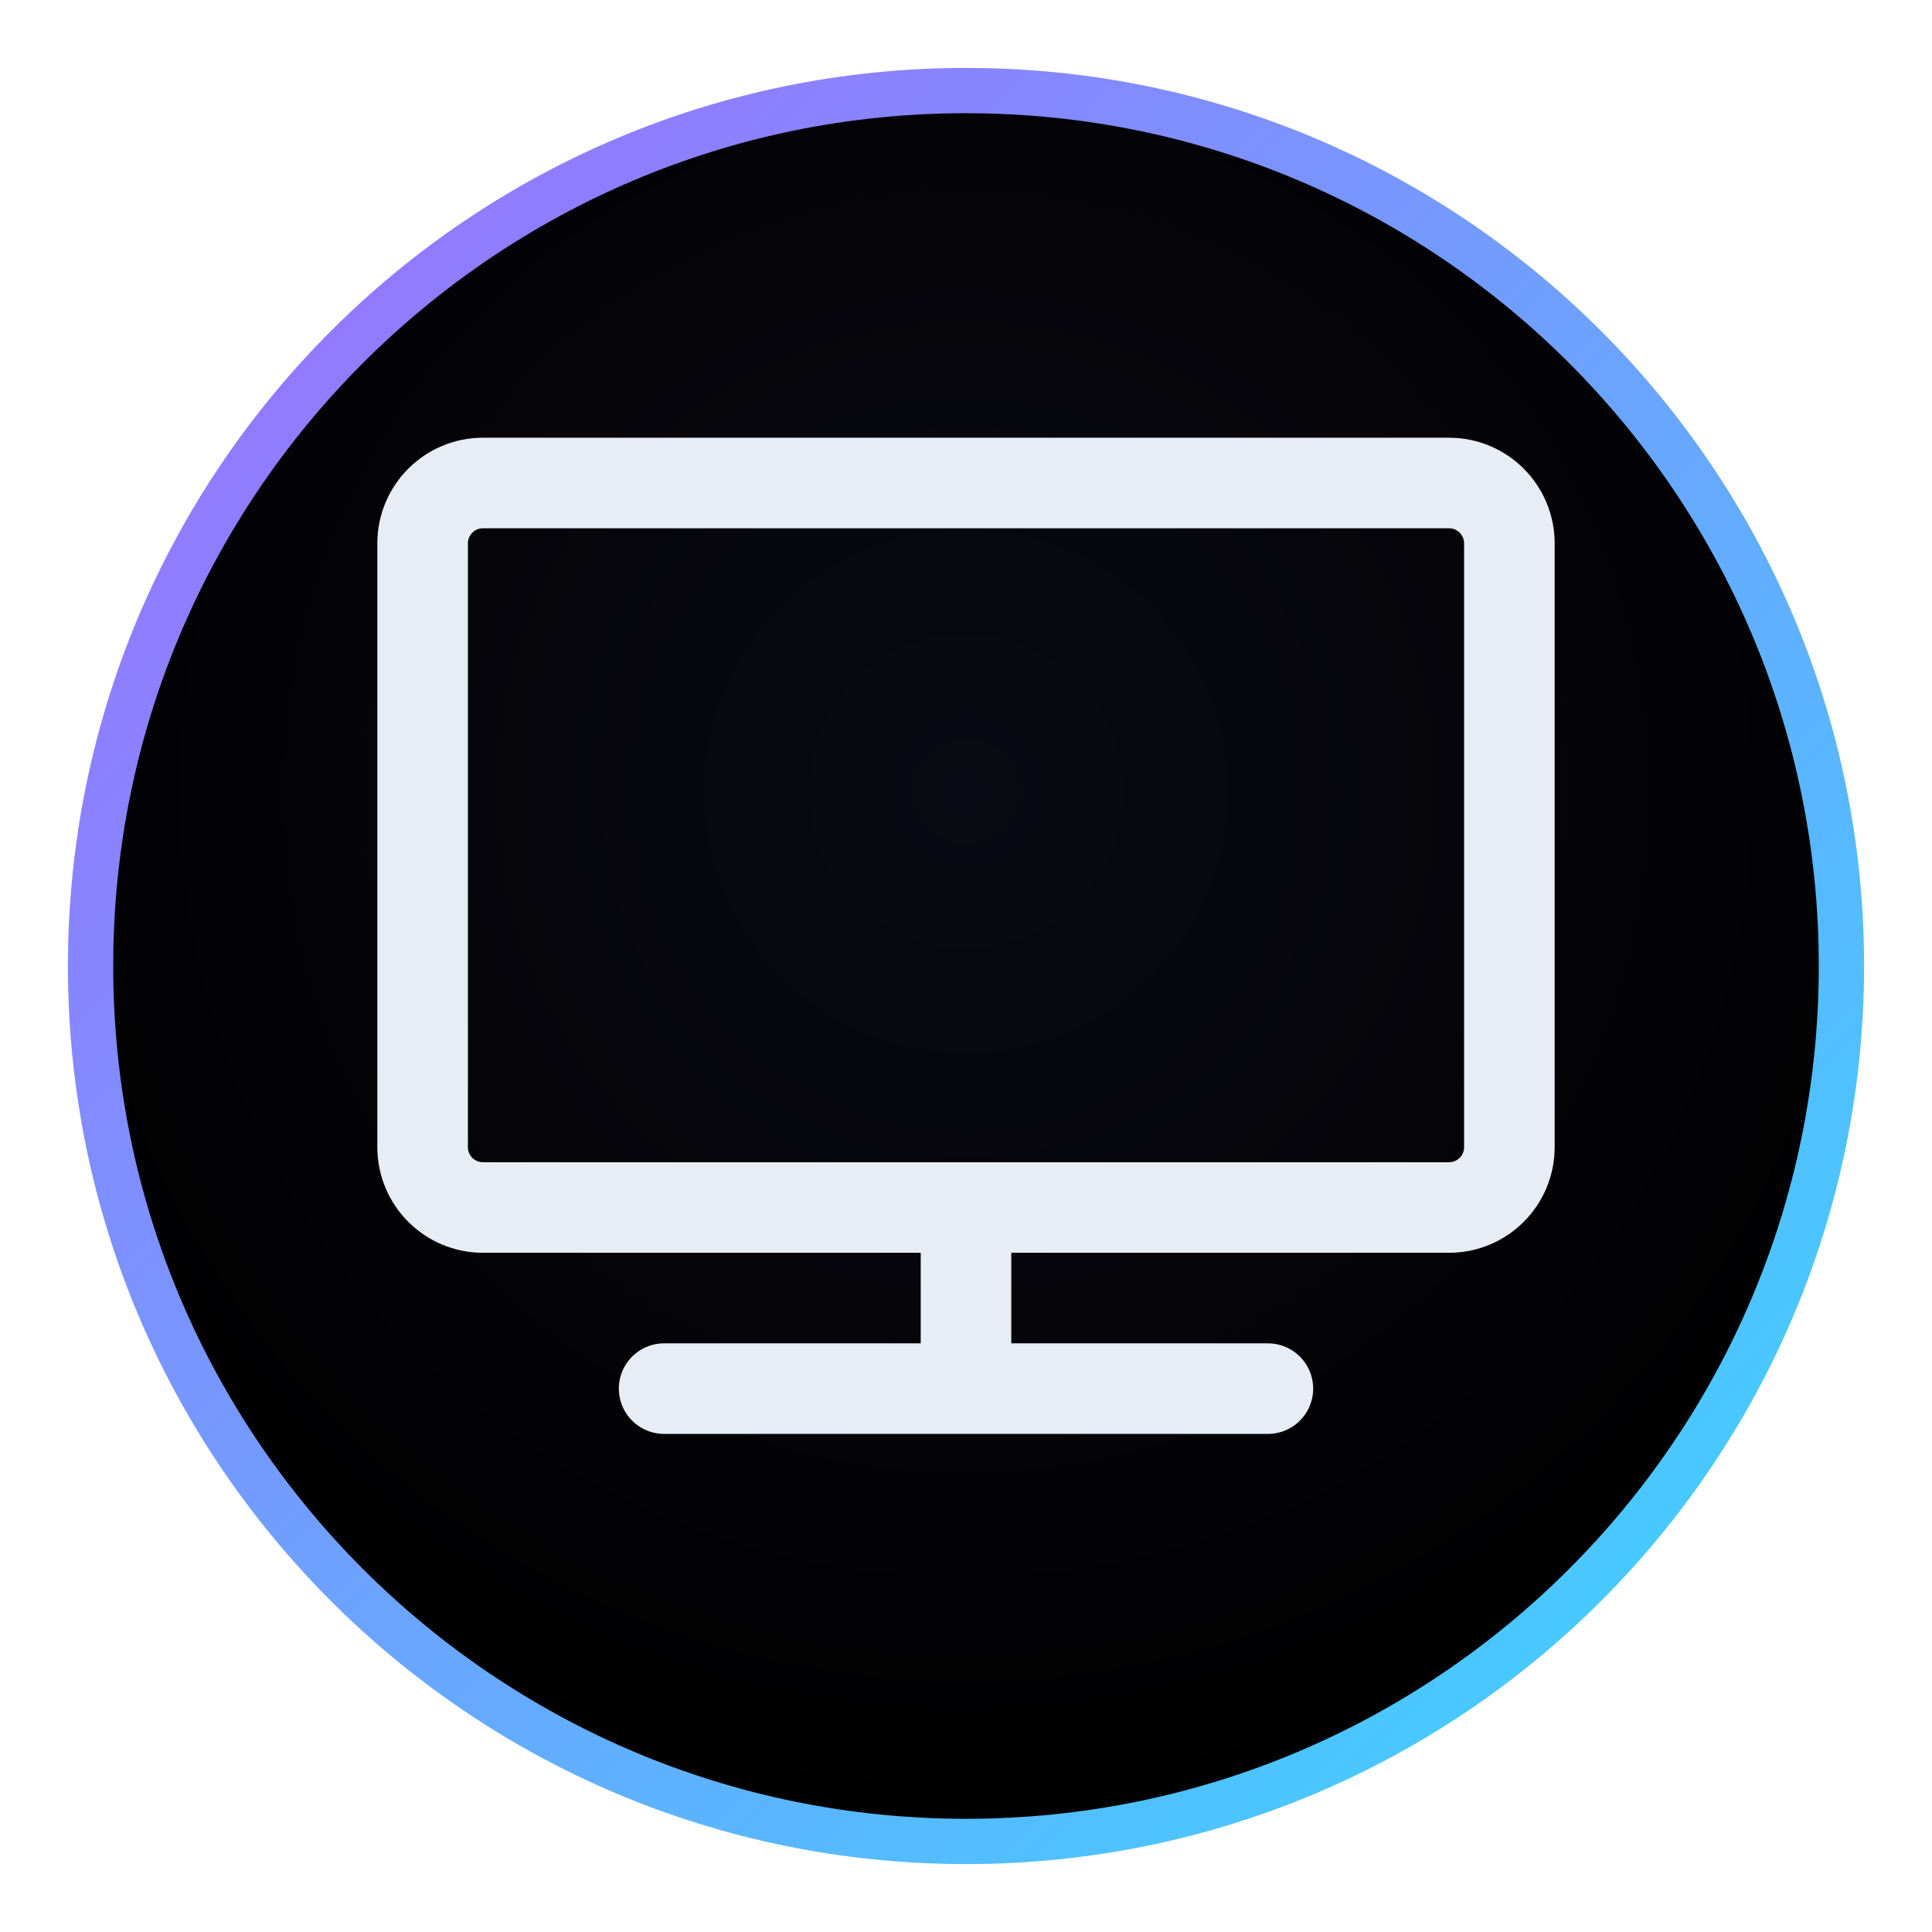
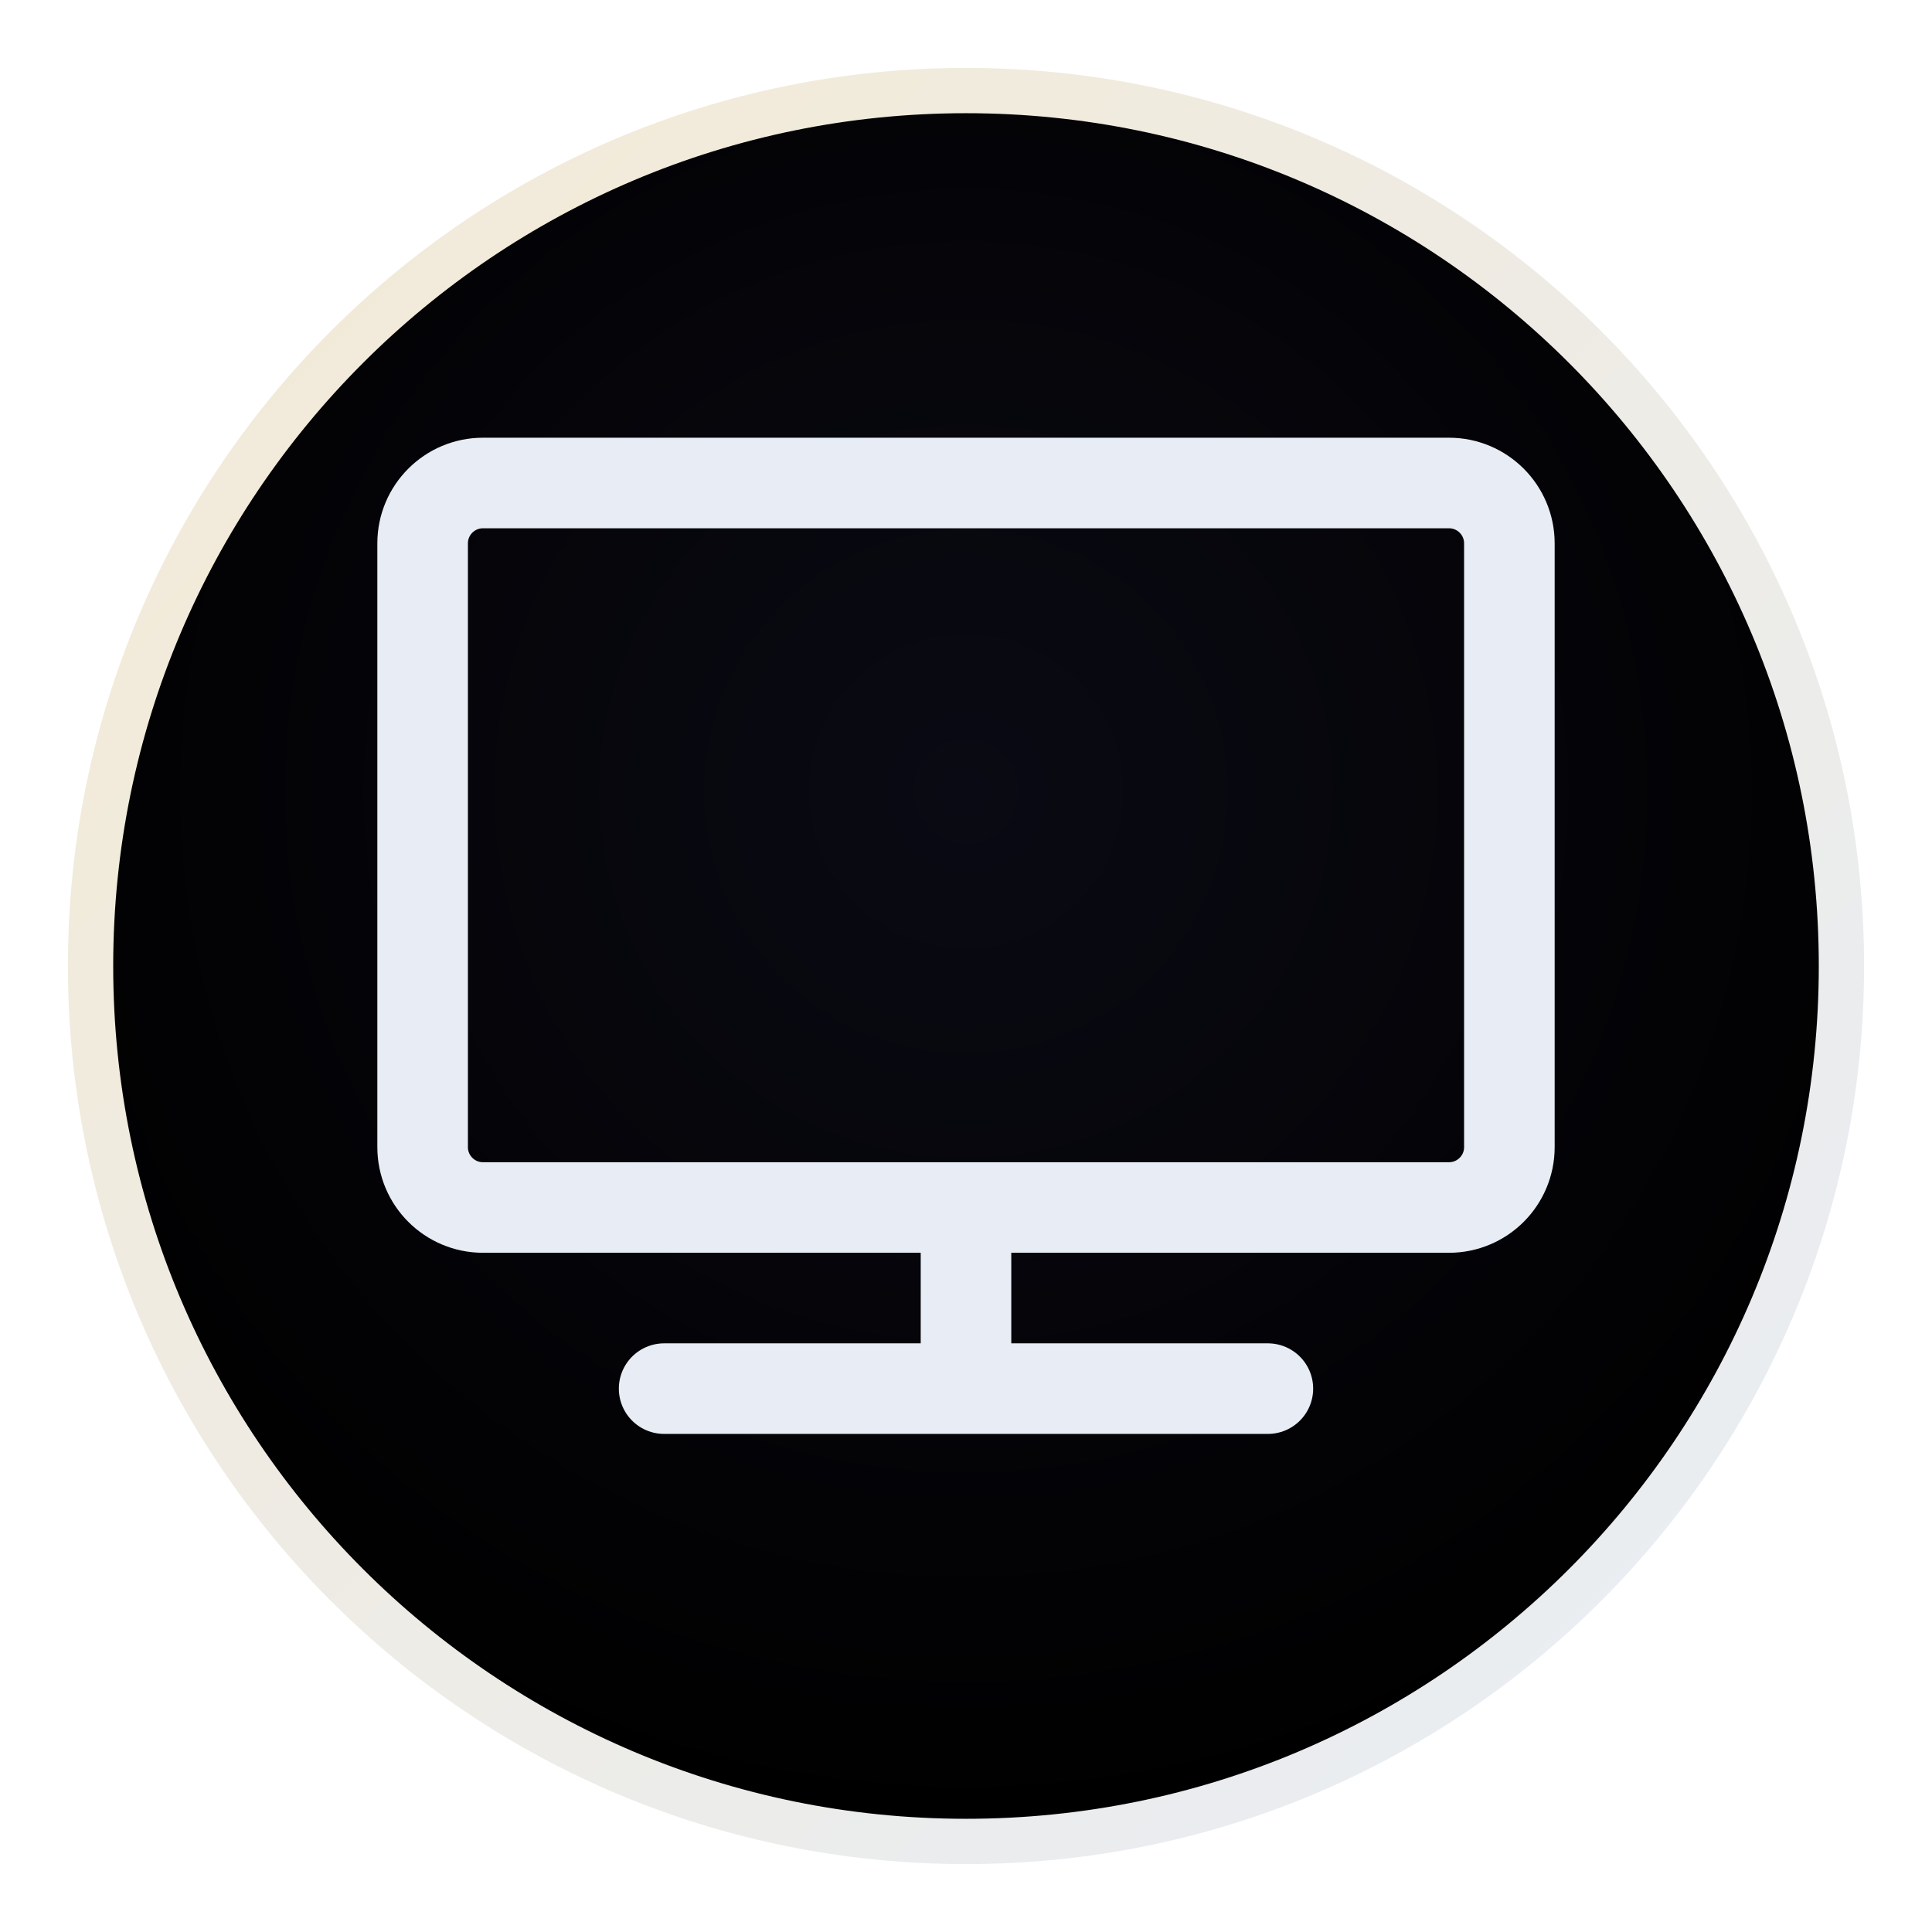
<svg xmlns="http://www.w3.org/2000/svg" viewBox="0 0 64 64" width="64" height="64">
  <defs>
    <radialGradient id="bg" cx="50%" cy="40%" r="60%">
      <stop offset="0%" stop-color="#0a0a14" />
      <stop offset="100%" stop-color="#000000" />
    </radialGradient>
    <linearGradient id="ring" x1="0%" y1="0%" x2="100%" y2="100%">
-       <stop offset="0%" stop-color="#a06bff" />
-       <stop offset="100%" stop-color="#3ad8ff" />
+       <stop offset="0%" stop-color="#f4ead5" />
+       <stop offset="100%" stop-color="#e8edf5" />
    </linearGradient>
  </defs>
  <circle cx="32" cy="32" r="29" fill="url(#bg)" stroke="url(#ring)" stroke-width="1.5" />
  <rect x="14" y="16" width="36" height="24" rx="2" fill="none" stroke="#e8edf5" stroke-width="3" />
  <line x1="22" y1="46" x2="42" y2="46" stroke="#e8edf5" stroke-width="3" stroke-linecap="round" />
  <line x1="32" y1="40" x2="32" y2="46" stroke="#e8edf5" stroke-width="3" />
</svg>
